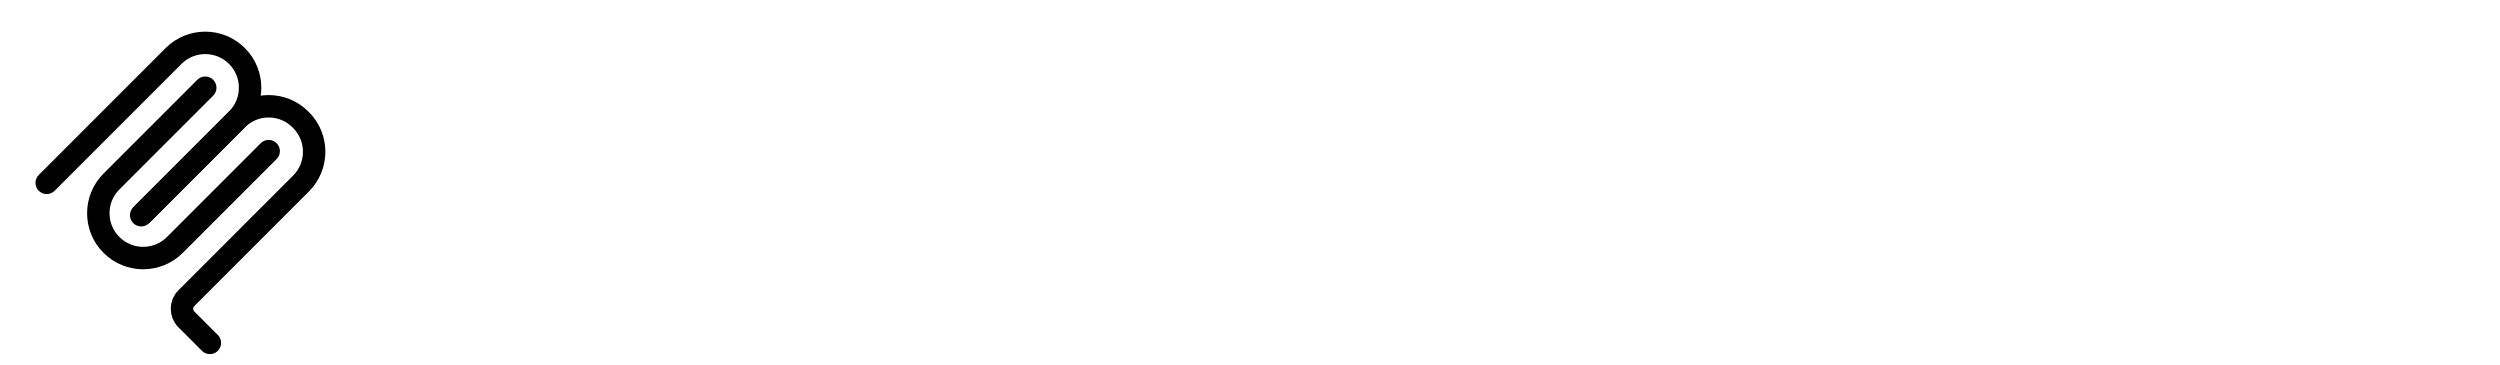
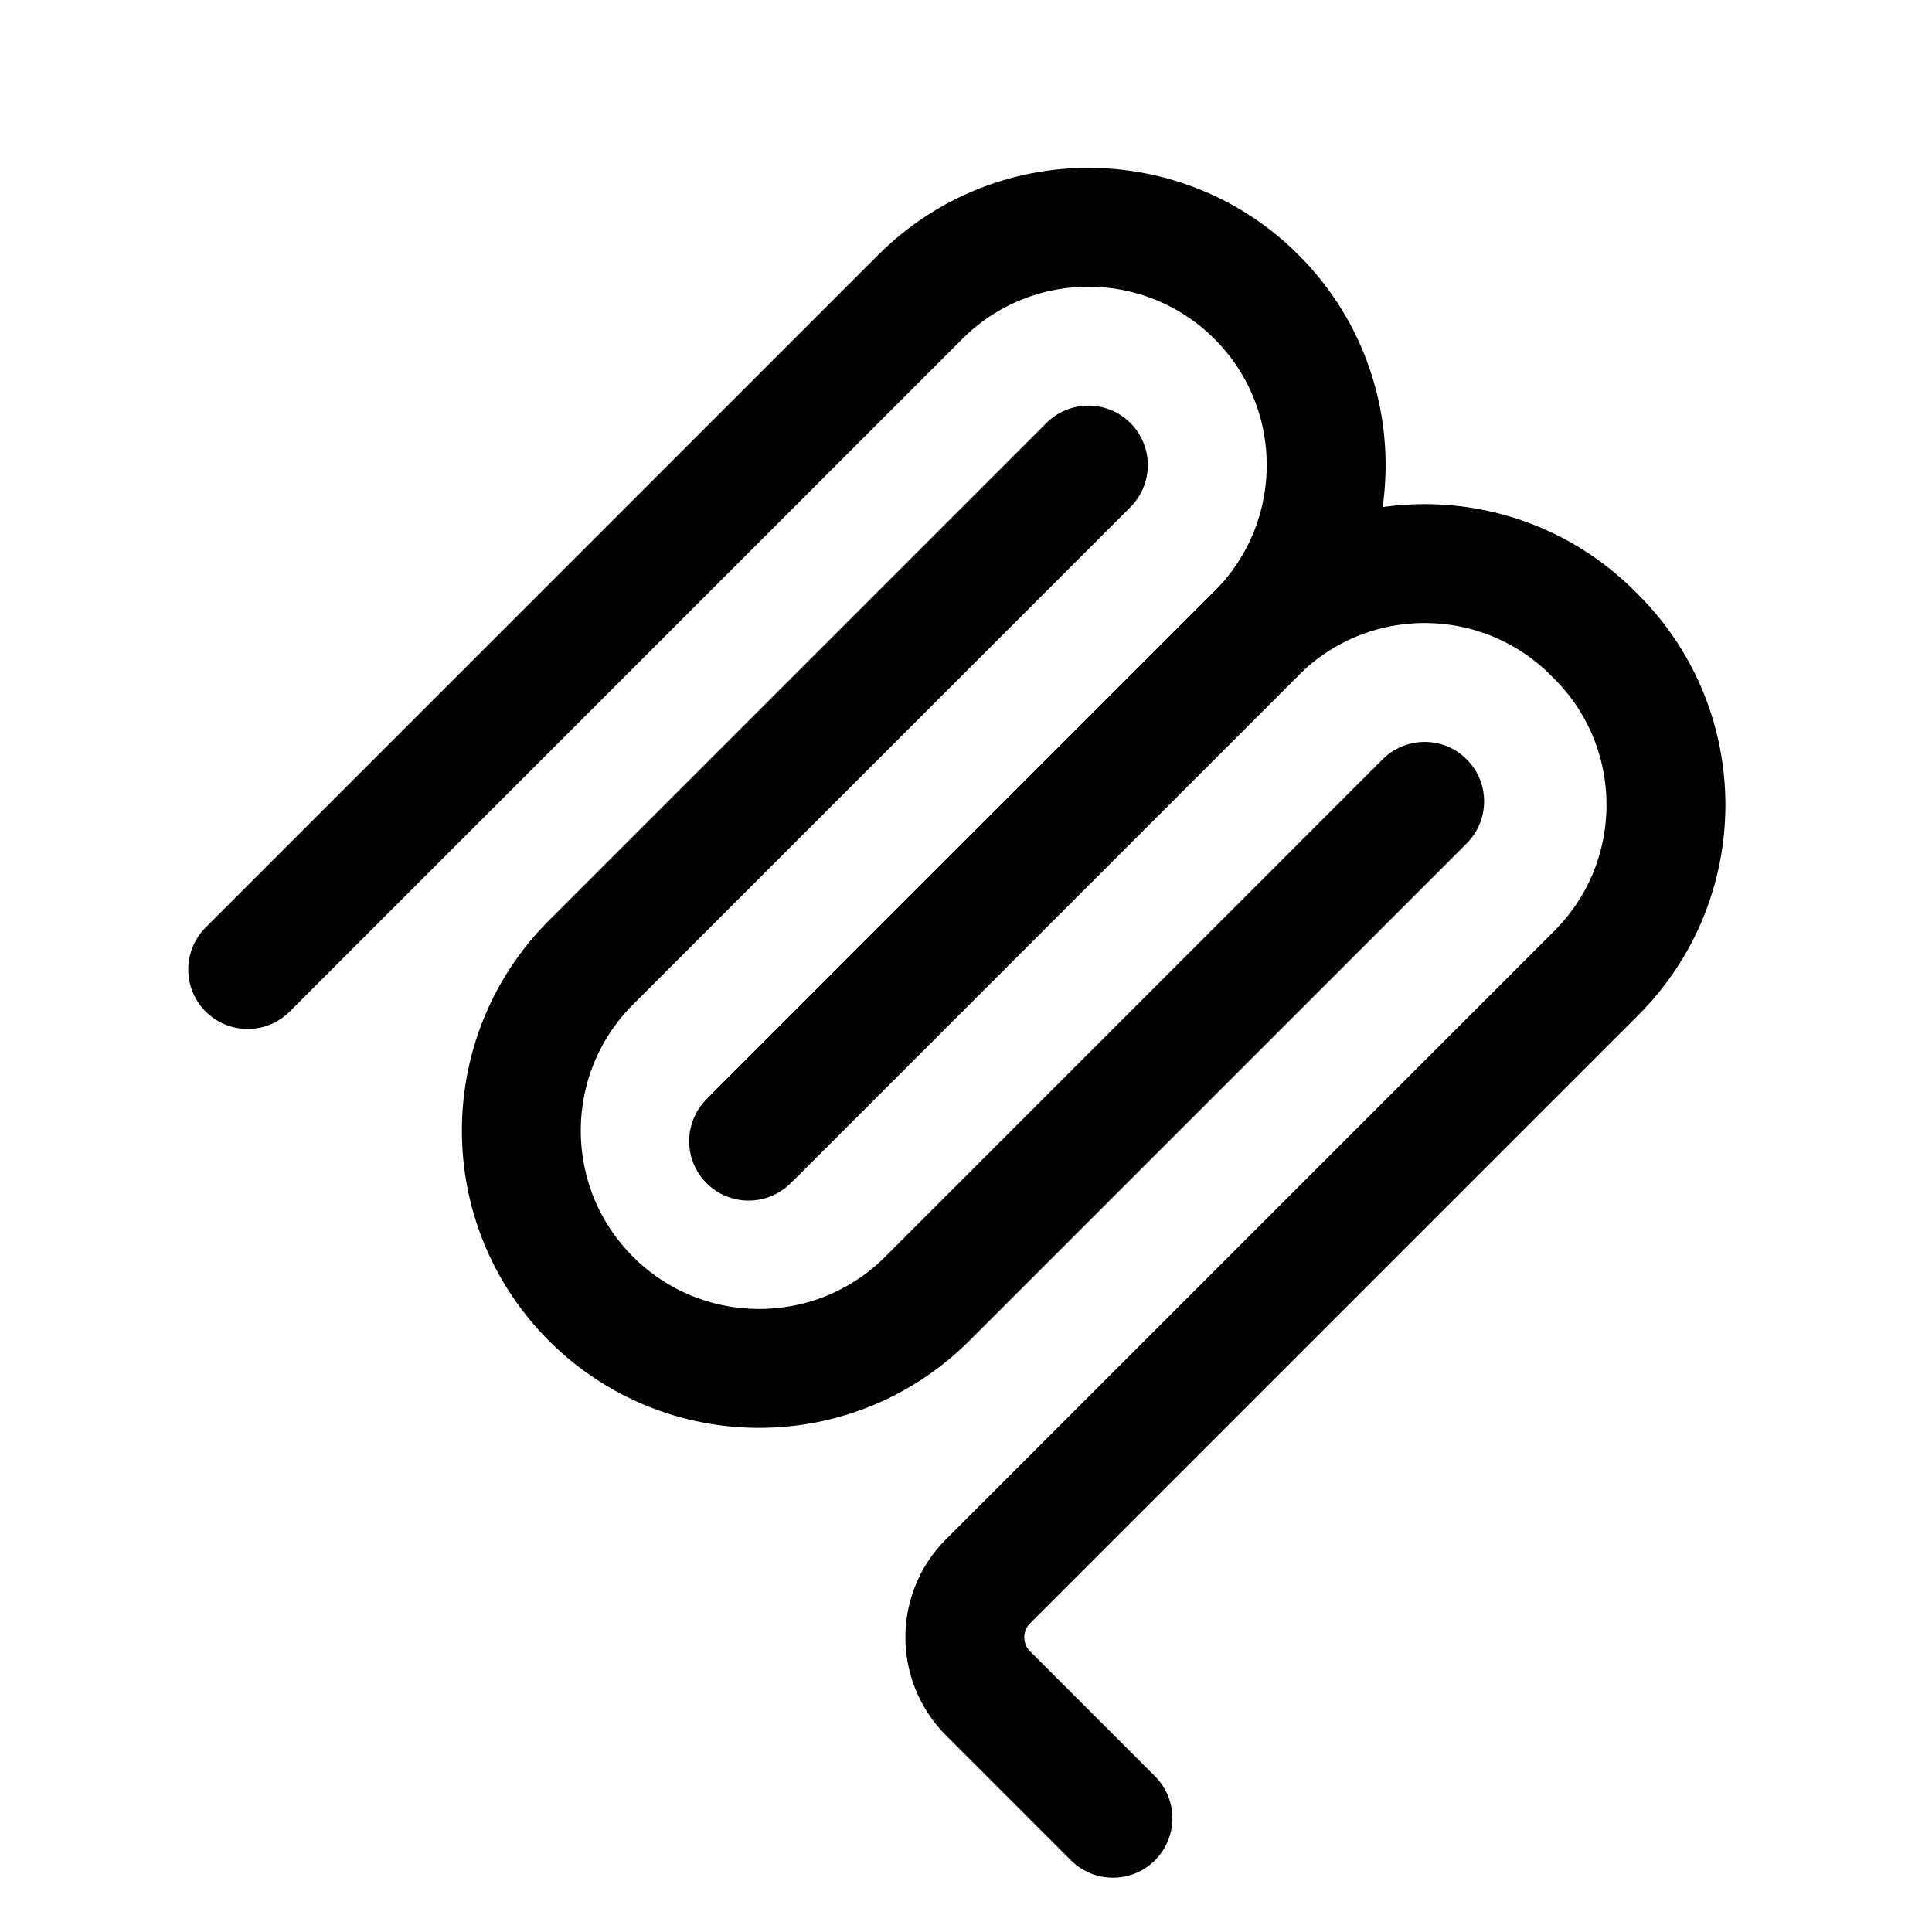
- <svg xmlns="http://www.w3.org/2000/svg" width="1338" height="195" viewBox="0 0 1338 195" fill="none">
+ <svg xmlns="http://www.w3.org/2000/svg" width="195" height="195" viewBox="0 0 195 195" fill="none">
  <path d="M25 97.853L92.882 29.971C102.255 20.598 117.451 20.598 126.823 29.971V29.971C136.196 39.343 136.196 54.539 126.823 63.912L75.558 115.177" stroke="black" stroke-width="12" stroke-linecap="round" />
  <path d="M76.265 114.47L126.823 63.912C136.196 54.539 151.392 54.539 160.765 63.912L161.118 64.265C170.491 73.638 170.491 88.834 161.118 98.206L99.725 159.6C96.601 162.724 96.601 167.789 99.725 170.913L112.331 183.52" stroke="black" stroke-width="12" stroke-linecap="round" />
  <path d="M109.853 46.941L59.648 97.146C50.276 106.518 50.276 121.714 59.648 131.087V131.087C69.021 140.459 84.217 140.459 93.589 131.087L143.794 80.882" stroke="black" stroke-width="12" stroke-linecap="round" />
</svg>
